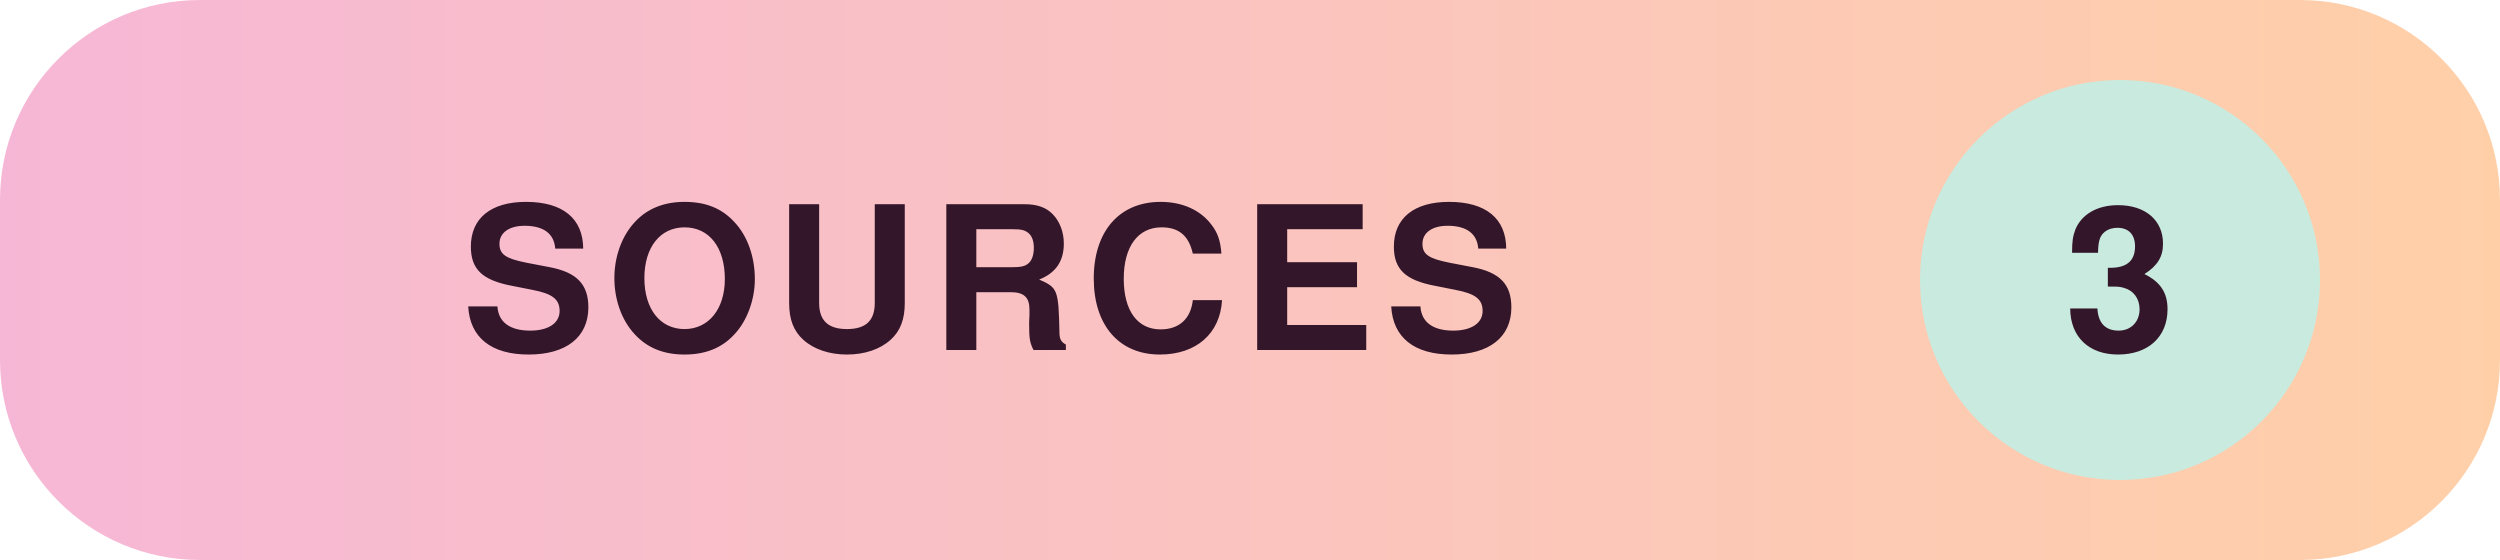
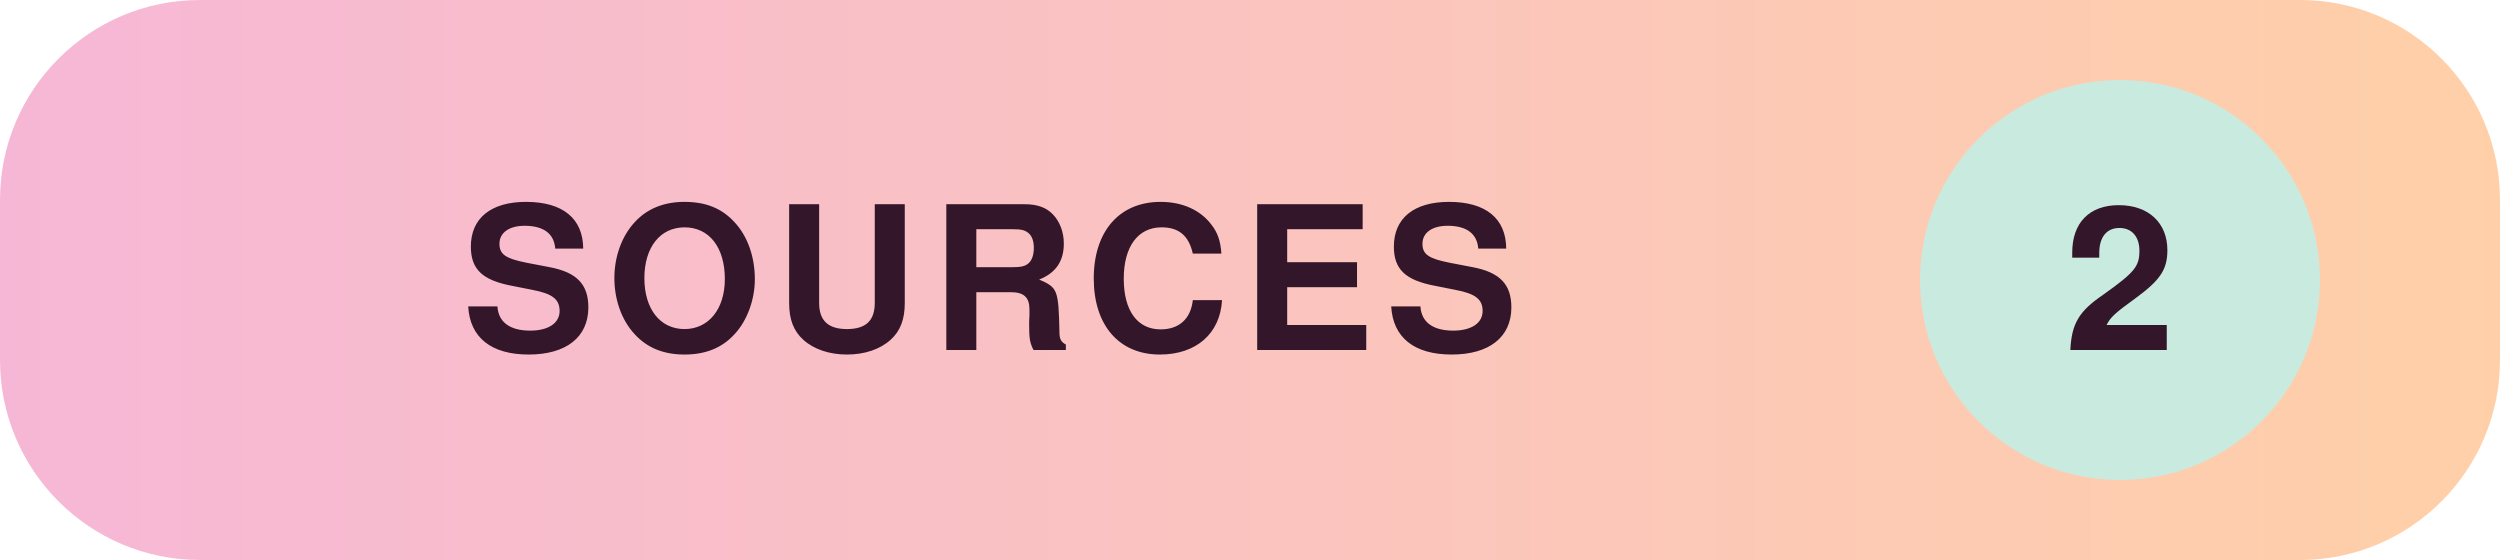
- <svg xmlns="http://www.w3.org/2000/svg" width="250" height="56" viewBox="0 0 250 56" role="img" aria-label="3 Mana sources">
+ <svg xmlns="http://www.w3.org/2000/svg" width="250" height="56" viewBox="0 0 250 56" role="img" aria-label="2 Mana sources">
  <defs>
    <linearGradient id="catalog-count" x1="0" y1="0" x2="1" y2="0">
      <stop offset="0" stop-color="#f6b7d6" />
      <stop offset="1" stop-color="#ffd0a8" />
    </linearGradient>
  </defs>
  <rect width="250" height="56" rx="20" fill="url(#catalog-count)" />
  <text x="99" y="35" text-anchor="middle" font-family="'Quicksand', 'Nunito', -apple-system, 'Segoe UI', Helvetica, Arial, sans-serif" font-size="20" font-weight="800" letter-spacing="1.2" fill="#33162a">SOURCES</text>
  <circle cx="212" cy="28" r="20" fill="#c9eadf" />
-   <text x="212" y="35" text-anchor="middle" font-family="'Quicksand', 'Nunito', -apple-system, 'Segoe UI', Helvetica, Arial, sans-serif" font-size="20" font-weight="850" fill="#33162a">3</text>
+   <text x="212" y="35" text-anchor="middle" font-family="'Quicksand', 'Nunito', -apple-system, 'Segoe UI', Helvetica, Arial, sans-serif" font-size="20" font-weight="850" fill="#33162a">2</text>
</svg>
